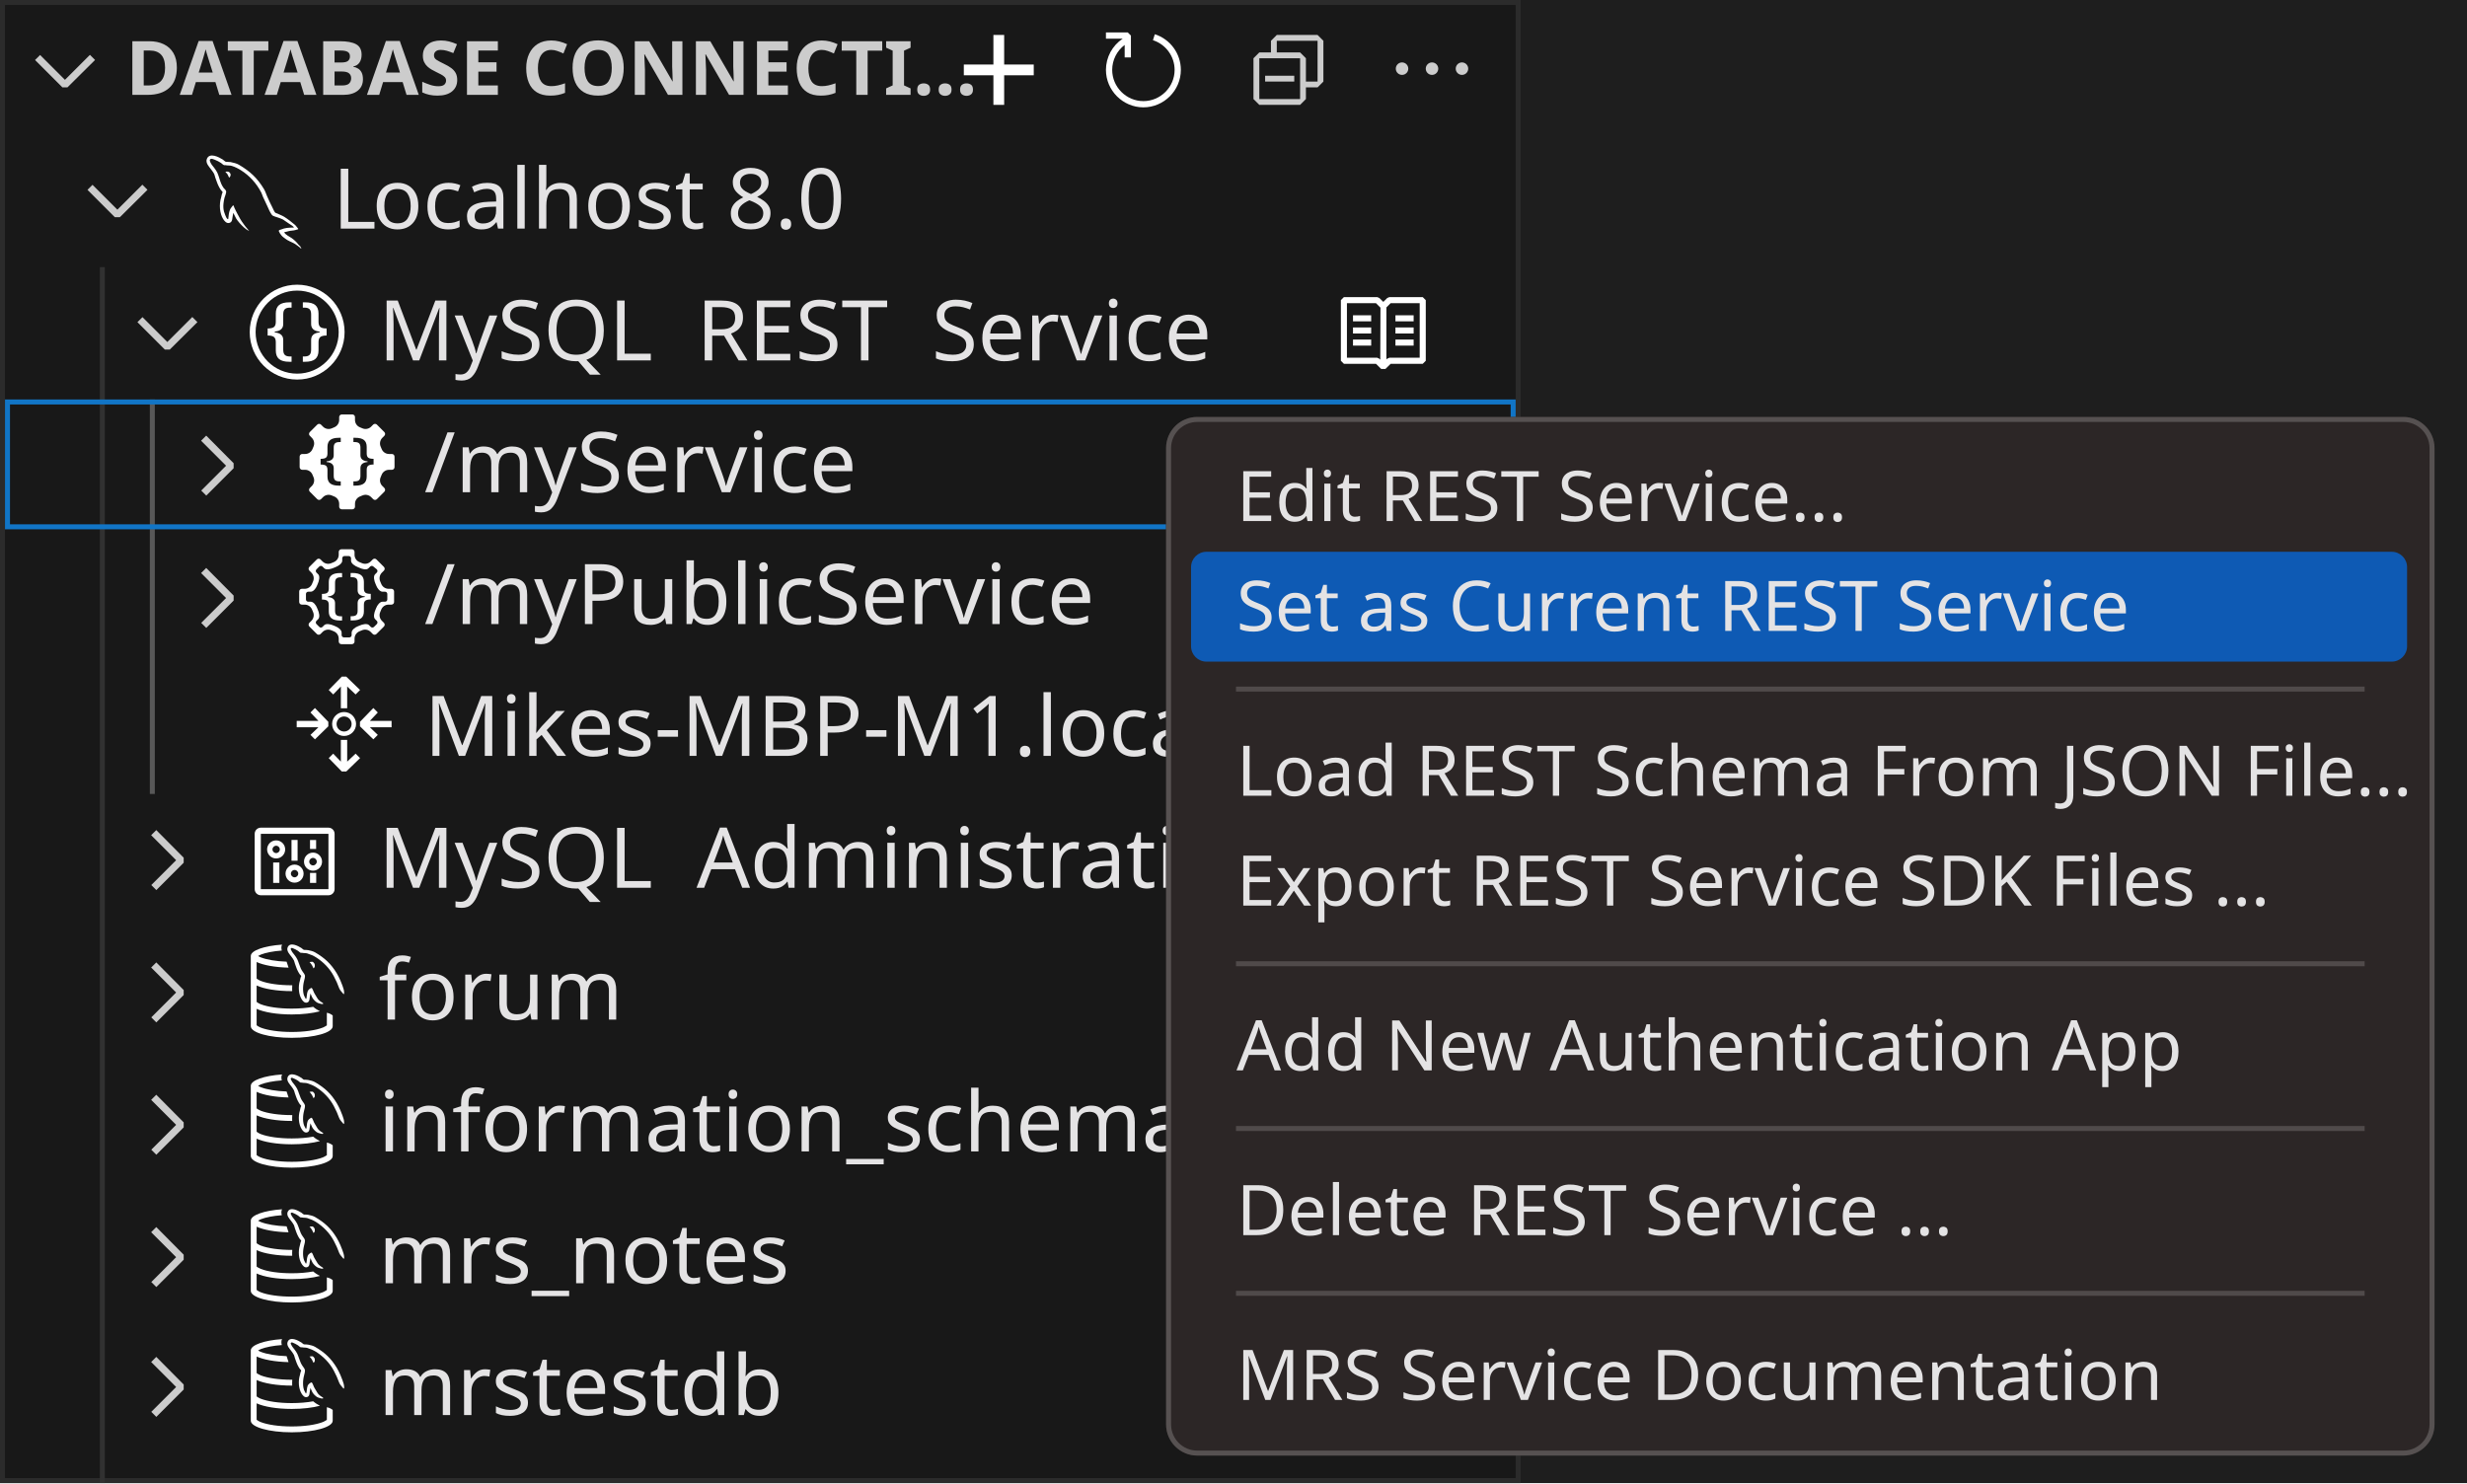
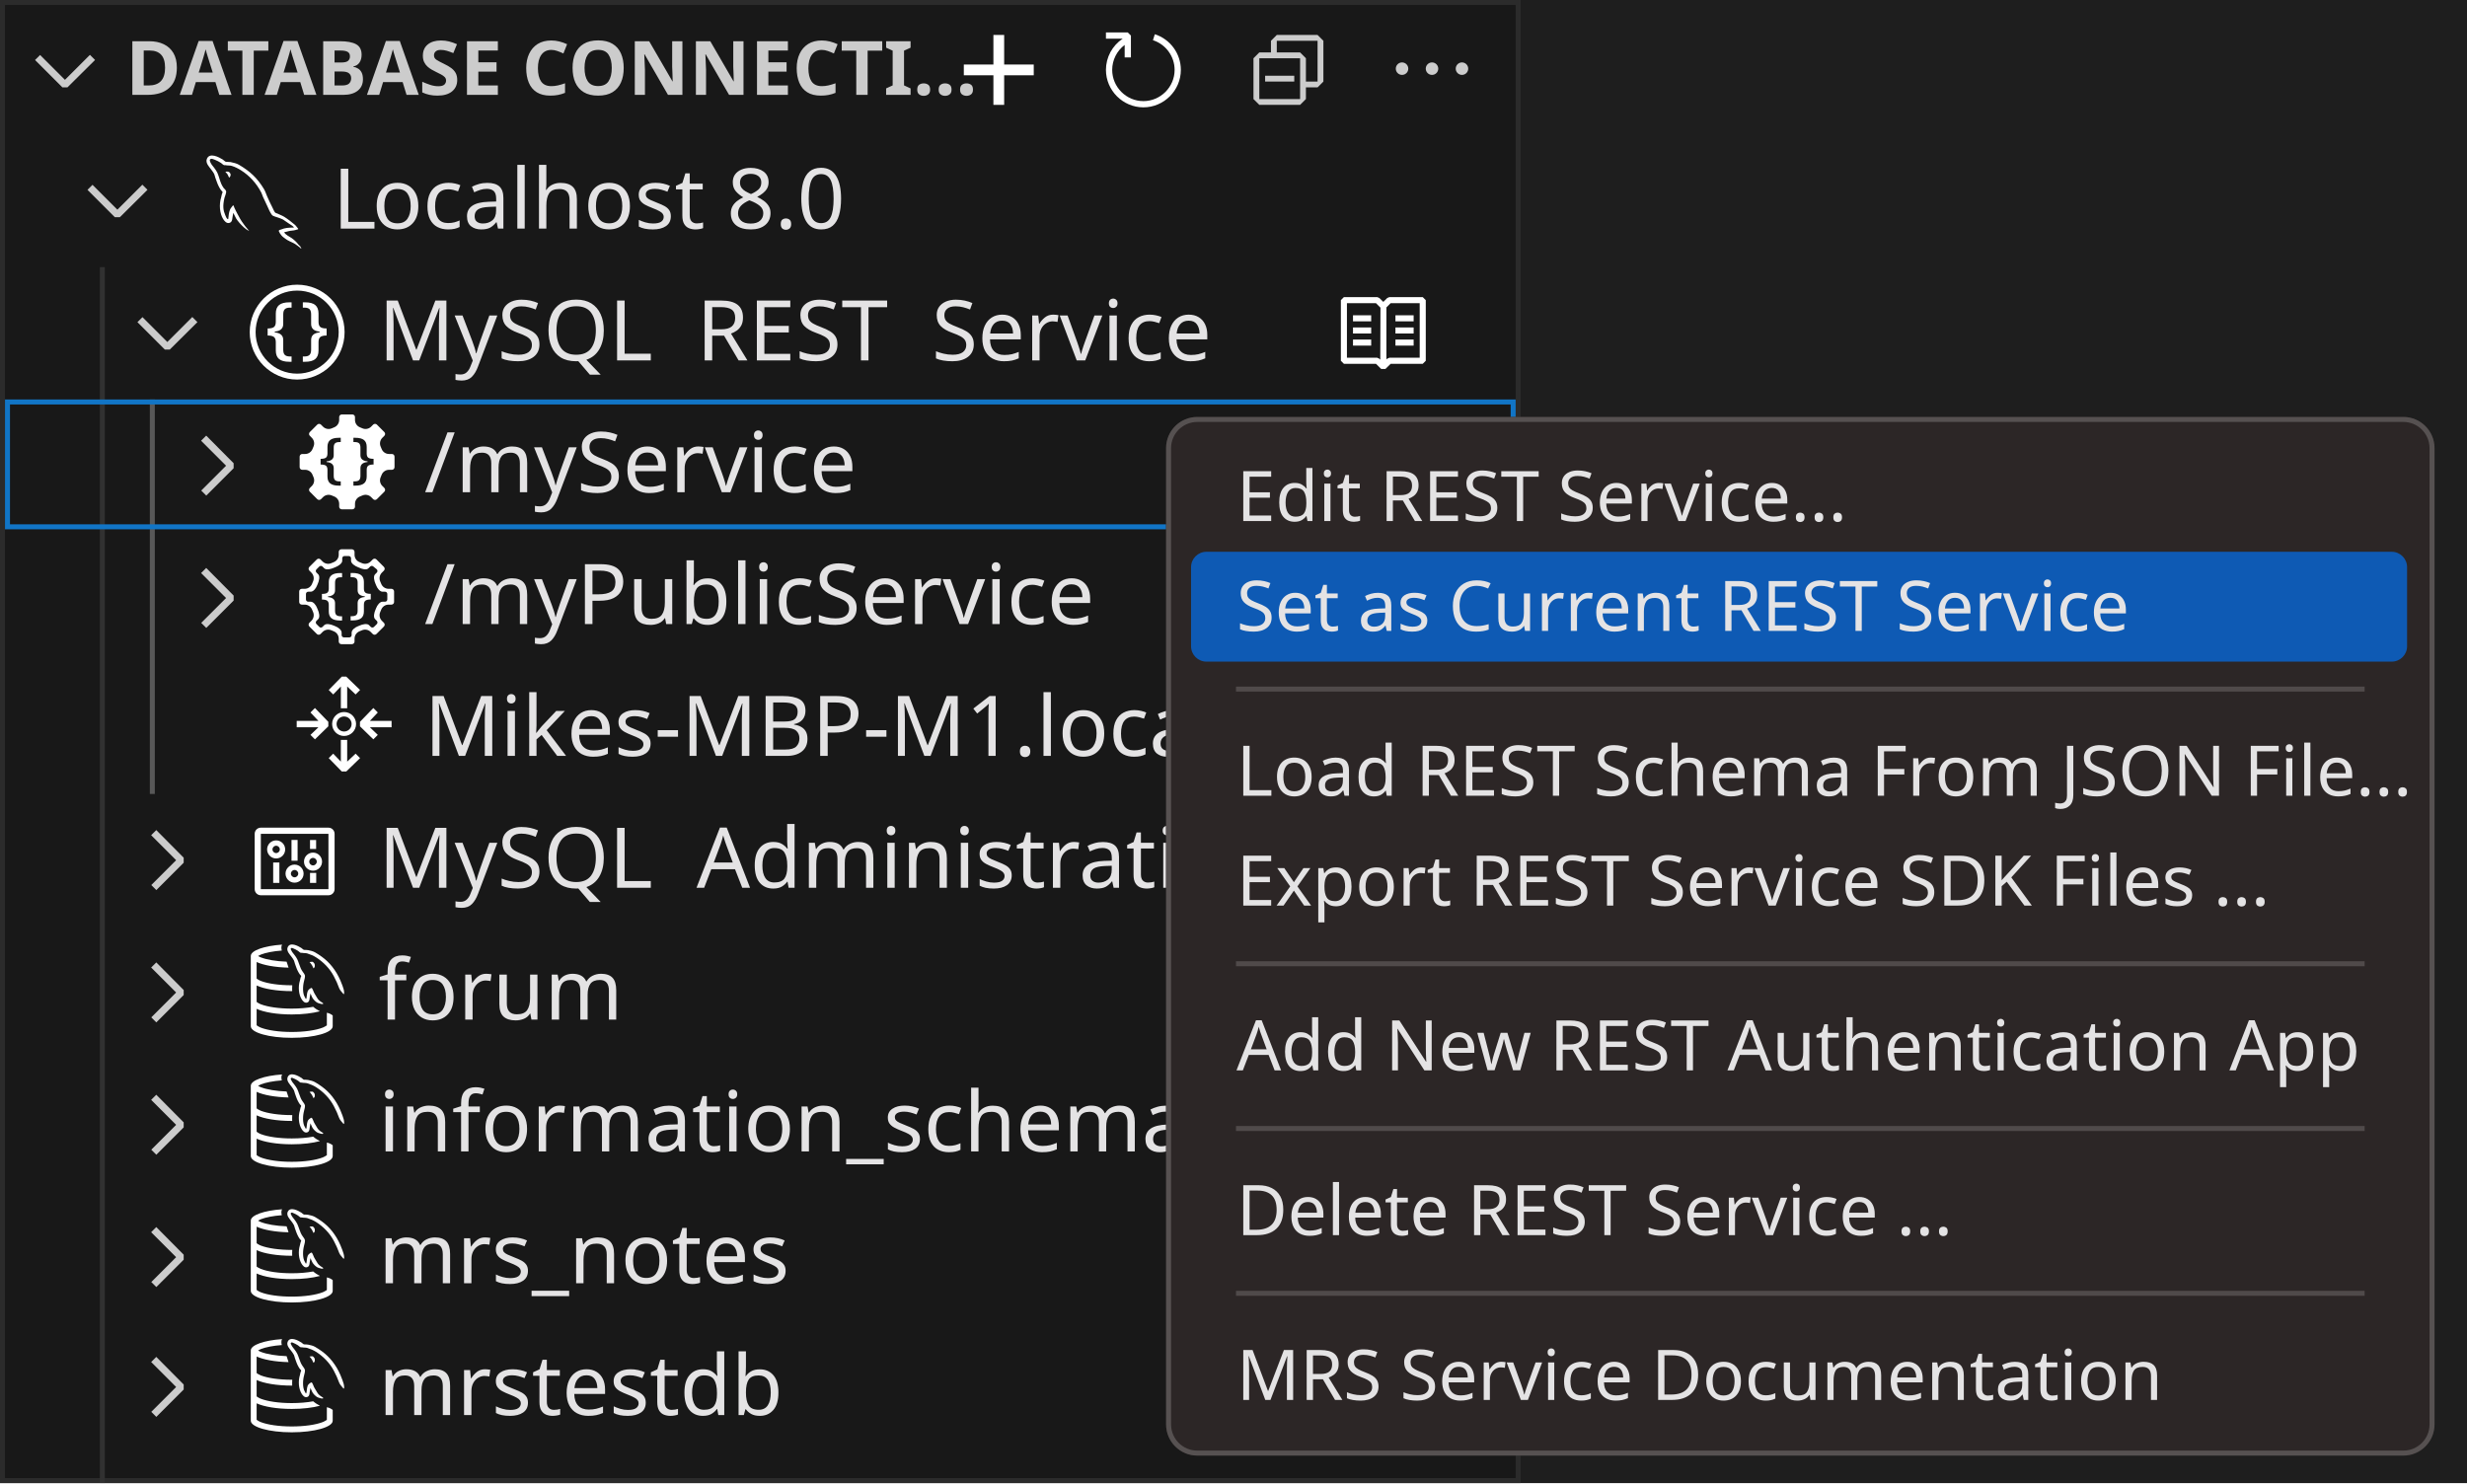
<svg xmlns="http://www.w3.org/2000/svg" xmlns:xlink="http://www.w3.org/1999/xlink" width="100%" height="100%" viewBox="0 0 988 594" fill-rule="evenodd" stroke-linejoin="round" stroke-miterlimit="2">
  <style>.B{font-family:SanFranciscoDisplay-Medium, San Francisco Display, Segoe, Tahoma, sans-serif}.C{font-weight:500}.D{fill:#e4e3e4}.E{font-size:33.6px}.F{font-size:28px}.G{fill-rule:nonzero}</style>
  <path d="M0 0h988v594H0z" fill="#1e1e1e" />
  <path d="M0 0h609v594H0z" fill="#181818" />
  <path d="M609 0v594H0V0h609zm-2 2H2v589.999H607V2z" fill="#2b2b2b" />
  <g transform="matrix(.037151 0 0 .037151 99.994 113.966)" fill="#fff">
    <path d="M511.715 1.595c282.261 0 511.415 229.16 511.415 511.421S793.976 1024.44 511.715 1024.44.294 795.277.294 513.016 229.454 1.595 511.715 1.595zm0 63.595c-247.162 0-447.826 200.664-447.826 447.826s200.664 447.826 447.826 447.826 447.826-200.664 447.826-447.826S758.877 65.19 511.715 65.19z" />
    <path d="M427.519 832.645h24.057v-57.099H435.26c-26.182 0-45.003-5.67-56.386-16.943-11.459-11.273-17.151-30.017-17.151-56.298V598.047c0-24.614-7.665-43.758-22.919-57.299-15.33-13.541-38.021-21.746-68.149-24.48v-9.205c30.128-2.735 52.819-10.939 68.149-24.614 15.254-13.674 22.919-32.818 22.919-57.499V322.026c0-26.215 5.692-44.958 17.151-56.231 11.383-11.273 30.204-16.943 56.386-16.943h16.316v-57.099h-24.057c-50.391 0-87.273 9.805-110.723 29.416s-35.213 50.228-35.213 91.985v88.583c0 26.682-6.527 45.292-19.428 55.898-12.977 10.606-35.82 15.942-68.529 15.942v75.909c32.709.2 55.551 5.603 68.529 16.209 12.901 10.606 19.428 29.15 19.428 55.564v89.65c0 41.69 11.763 72.441 35.213 92.118 23.45 19.744 60.332 29.617 110.723 29.617zm169.453 0c50.029 0 86.701-9.872 110.093-29.617 23.316-19.678 35.012-50.428 35.012-92.118v-89.65c0-26.415 6.414-44.958 19.317-55.564s35.616-16.009 68.063-16.209v-75.909c-32.447 0-55.16-5.336-68.063-15.942s-19.317-29.216-19.317-55.898v-88.583c0-41.757-11.696-72.374-35.012-91.985-23.392-19.611-60.065-29.416-110.093-29.416h-23.996v57.099h16.299c26.259 0 45.048 5.67 56.292 16.943 11.168 11.273 16.827 30.017 16.827 56.231V424.95c0 24.68 7.546 43.825 22.788 57.499s37.955 21.879 68.063 24.614v9.205c-30.108 2.735-52.821 10.939-68.063 24.48s-22.788 32.685-22.788 57.299v104.258c0 26.281-5.735 45.025-17.053 56.298s-30.032 16.943-56.065 16.943h-16.299v57.099h23.996z" class="G" />
  </g>
  <g fill="#fff">
    <path d="M117.694 91.17c-.064-.533-1.35-1.18-1.768-1.475l-2.593-1.77c-.467-.281-1.275-.5-1.768-.709-.703-.296-2.252-.584-2.652-1.119-.762-1.02-1.288-2.256-1.827-3.483l-1.768-3.776c-.269-.622-.401-1.184-.707-1.77-1.9-3.648-4.677-6.704-8.074-8.852-1.115-.703-2.344-1.352-3.714-1.769-.775-.236-1.705-.105-2.535-.296h-.53c-.465-.136-.853-.629-1.238-.884-.801-.532-1.589-.905-2.535-1.299-.356-.147-1.303-.53-1.65-.273-.089.066-.179.124-.242.215-.208.297.095.946.229 1.238.379.823.926 1.326 1.415 2.007.441.614.978 1.314 1.296 2.006.665 1.445.96 3.053 1.591 4.483a9.19 9.19 0 0 0 .943 1.651c.283.387.789.676.943 1.181.321.504-.481 2.214-.611 2.774-.791 3.41-.462 5.067.31 6.903.305.726.557 1.498 1.08 1.622.075.018.015-.021.118-.059.175-1.413.236-2.627.708-3.745.295-.701.856-1.179 1.237-1.772.28.163.353.633.487.944.349.808.819 1.685 1.231 2.479.865 1.662 1.406 2.629 2.48 4.089.382.519 1.006 1.416 1.467 1.869a6.43 6.43 0 0 1 .701.826h.059v.061c-.792-.272-1.682-.998-2.183-1.461-1.087-1.004-2.277-2.29-3.063-3.556l-1.061-2.124v-.058c-.148.198-.102.414-.177.707-.333 1.299-.073 2.771-1.238 3.247-1.331.543-2.3-.875-2.711-1.535-1.34-2.153-1.687-5.766-.766-8.673.204-.647.225-1.437.589-1.948-.059-.458-.431-.589-.648-.885-.354-.483-.663-1.053-.943-1.594-.554-1.068-.927-2.325-1.356-3.481-.174-.469-.209-.913-.412-1.358-.31-.674-.864-1.346-1.297-1.946-.617-.854-2.341-2.502-1.65-4.19 1.095-2.674 4.887-.64 6.365.295.371.236.783.721 1.179.885l1.945.119c1.208.287 2.351.506 3.3 1.061 4.462 2.614 7.344 5.273 10.02 9.678.557.917.849 1.926 1.297 2.95.655 1.499 1.382 3.058 2.122 4.483.353.682.603 1.421 1.061 2.007.194.247.709.323 1.002.472.871.441 1.888.778 2.711 1.299 1.484.938 2.924 2.061 4.244 3.186.504.43.834 1.059 1.297 1.533v.237l-1.238.354c-.915.236-1.707.175-2.593.414-.527.141-1.197.347-1.768.412.019.021.039.039.058.058.337.94 2.141 1.723 2.947 2.302 1.011.726 1.962 1.602 2.712 2.596l.766.767c.174.253.223.585.413.827v.059c-.361-.128-.548-.446-.825-.649-.562-.412-1.134-.874-1.709-1.239-.977-.62-2.109-.973-3.124-1.592-.57-.349-1.118-.779-1.65-1.181-.487-.368-1.033-1.07-1.356-1.592-.168-.274-.201-.604-.413-.826.063-.484.676-.488 1.061-.65 1.353-.571 2.937-.765 5.009-.709zM91.307 68.734c.297.054.597.268.711.433.127.183.279.373.332.643a1.42 1.42 0 0 1-.53 1.298l-.059.058c-.197-.412-.439-.989-.589-1.238s-.211-.341-.566-.729c-.013-.015-.299-.334-.319-.334v-.058c.324-.071.7-.132 1.021-.073zm65.637 119.433h-1.161c-1.311.005-2.483.816-2.952 2.039l-.363.873c-.543 1.198-.291 2.607.633 3.543l.826.826a1.06 1.06 0 0 1 0 1.494l-2.983 2.983c-.413.412-1.08.412-1.492 0l-.827-.827c-.936-.925-2.345-1.177-3.543-.634l-.871.364c-1.226.468-2.039 1.643-2.043 2.955v1.161c0 .583-.473 1.056-1.056 1.056h-4.222c-.583 0-1.056-.472-1.056-1.056v-1.161c-.005-1.311-.816-2.483-2.039-2.952l-.873-.363a3.18 3.18 0 0 0-3.543.633l-.826.826a1.06 1.06 0 0 1-1.494 0l-2.983-2.983c-.412-.412-.412-1.08 0-1.492l.827-.827a3.18 3.18 0 0 0 .634-3.543l-.364-.871c-.468-1.226-1.643-2.039-2.955-2.043h-1.161c-.583 0-1.056-.473-1.056-1.056v-4.222c0-.583.472-1.056 1.056-1.056h1.161c1.311-.006 2.483-.817 2.952-2.041l.363-.873c.543-1.198.291-2.607-.633-3.543l-.826-.826a1.06 1.06 0 0 1 0-1.494l2.983-2.981c.413-.412 1.08-.412 1.493 0l.827.827c.936.925 2.345 1.177 3.543.634l.871-.364c1.226-.468 2.039-1.643 2.043-2.955v-1.162c0-.583.473-1.055 1.056-1.055h4.222c.583 0 1.056.472 1.056 1.055v1.162c.005 1.311.816 2.483 2.039 2.952l.873.363c1.198.543 2.607.292 3.543-.633l.826-.826a1.06 1.06 0 0 1 1.494 0l2.983 2.983c.412.413.412 1.08 0 1.492l-.827.827a3.18 3.18 0 0 0-.634 3.543l.364.871c.468 1.226 1.643 2.039 2.955 2.043h1.161c.583 0 1.056.473 1.056 1.056v4.222c0 .583-.472 1.056-1.056 1.056zm-14.648 6.343c1.572 0 2.726-.295 3.46-.885s1.102-1.51 1.102-2.759v-2.674c0-.794.203-1.35.61-1.666s1.121-.476 2.142-.478v-2.273c-1.02-.002-1.734-.162-2.141-.478s-.611-.872-.611-1.666v-2.656c0-1.246-.367-2.162-1.101-2.748s-1.888-.879-3.461-.879h-.755v1.71h.505c.828 0 1.419.169 1.773.506s.531.898.531 1.681v3.079c0 .738.24 1.31.72 1.716s1.193.651 2.138.733v.275c-.945.081-1.658.325-2.138.732s-.72.979-.72 1.717v3.117c0 .782-.177 1.342-.532 1.68s-.945.507-1.772.507h-.505v1.708h.755zm-6.59 0h.755v-1.708h-.505c-.826 0-1.417-.169-1.772-.507s-.532-.898-.532-1.68v-3.117c0-.738-.24-1.31-.721-1.717s-1.193-.651-2.138-.732v-.275c.945-.082 1.658-.327 2.138-.733s.721-.978.721-1.716v-3.079c0-.783.177-1.343.531-1.681s.945-.506 1.773-.506h.505v-1.71h-.755c-1.572 0-2.726.293-3.46.879s-1.102 1.502-1.102 2.748v2.656c0 .794-.203 1.35-.61 1.666s-1.121.476-2.142.478v2.273c1.021.002 1.736.162 2.142.478s.61.872.61 1.666v2.674c0 1.249.367 2.169 1.102 2.759s1.888.885 3.46.885zm21.062 47.657h-1.161c-1.311.005-2.483.816-2.952 2.039l-.363.873c-.543 1.198-.291 2.607.633 3.543l.826.826a1.06 1.06 0 0 1 0 1.494l-2.983 2.983c-.413.412-1.08.412-1.492 0l-.827-.827c-.936-.925-2.345-1.177-3.543-.634l-.871.364c-1.226.468-2.039 1.643-2.043 2.955v1.161c0 .583-.473 1.056-1.056 1.056h-4.222c-.583 0-1.056-.472-1.056-1.056v-1.161c-.005-1.311-.816-2.483-2.039-2.952l-.873-.363a3.18 3.18 0 0 0-3.543.633l-.826.826a1.06 1.06 0 0 1-1.494 0l-2.983-2.983c-.412-.412-.412-1.08 0-1.492l.827-.827a3.18 3.18 0 0 0 .634-3.543l-.364-.871c-.468-1.226-1.643-2.039-2.955-2.043h-1.161c-.583 0-1.056-.473-1.056-1.056v-4.222c0-.583.472-1.056 1.056-1.056h1.161c1.311-.006 2.483-.817 2.952-2.041l.363-.873c.543-1.198.291-2.607-.633-3.543l-.826-.826a1.06 1.06 0 0 1 0-1.494l2.983-2.981c.413-.412 1.08-.412 1.493 0l.827.827c.936.925 2.345 1.177 3.543.634l.871-.364c1.226-.468 2.039-1.643 2.043-2.955v-1.162c0-.583.473-1.055 1.056-1.055h4.222c.583 0 1.056.472 1.056 1.055v1.162c.005 1.311.816 2.483 2.039 2.952l.873.363c1.198.543 2.607.292 3.543-.633l.826-.826a1.06 1.06 0 0 1 1.494 0l2.983 2.983c.412.413.412 1.08 0 1.492l-.827.827a3.18 3.18 0 0 0-.634 3.543l.364.871c.468 1.226 1.643 2.039 2.955 2.043h1.161c.583 0 1.056.473 1.056 1.056v4.222c0 .583-.472 1.056-1.056 1.056zm-2.557-1.164c.5 0 .905-.406.905-.905v-2.195c0-.5-.405-.905-.905-.905h-.996c-1.125-.004-2.133-1.413-2.534-2.465l-.312-.747c-.465-1.027-.962-2.948-.169-3.75l.709-.709c.353-.353.353-.926 0-1.28l-1.371-1.133a.91.91 0 0 0-1.281 0l-.708.708c-.802.793-2.485.296-3.513-.17l-.748-.311c-1.049-.403-2.694-1.408-2.698-2.532v-.996c0-.5-.406-.905-.905-.905h-1.72c-.5 0-.905.405-.905.905v.996c-.004 1.125-1.65 2.133-2.702 2.534l-.747.312c-1.027.466-2.948.962-3.75.169l-.709-.709c-.354-.353-.926-.353-1.28 0l-1.133 1.131a.91.91 0 0 0-.265.641c0 .241.096.471.265.64l.708.708c.793.803.296 2.723-.17 3.75l-.311.748c-.402 1.05-1.407 2.458-2.532 2.463h-.996c-.5 0-.905.406-.905.905v2.195c0 .5.405.905.905.905h.996c1.125.004 2.133 1.413 2.534 2.465l.312.747c.465 1.027.962 2.948.169 3.75l-.709.709c-.353.353-.353.926 0 1.28l1.133 1.133c.169.169.4.265.64.265a.91.91 0 0 0 .641-.265l.708-.708c.803-.792 2.723-.296 3.75.17l.748.311c1.049.403 2.457 1.408 2.461 2.532v.996c0 .5.406.905.905.905h2.195c.5 0 .905-.405.905-.905v-.996c.004-1.125 1.413-2.133 2.465-2.534l.747-.312c1.027-.466 2.948-.963 3.75-.169l.709.709c.353.353.926.353 1.28 0l1.133-1.133c.169-.169.265-.4.265-.64a.91.91 0 0 0-.265-.641l-.708-.708c-.793-.803-.296-2.723.17-3.75l.311-.748c.403-1.049 1.408-2.457 2.532-2.461h.996zm-13.043 7.495h-.755v-1.693h.511c.82 0 1.408-.167 1.766-.502s.536-.891.536-1.668v-3.092c0-.73.239-1.296.718-1.698s1.193-.644 2.143-.725v-.274c-.95-.081-1.664-.324-2.143-.73s-.718-.973-.718-1.703v-3.052c0-.777-.177-1.333-.53-1.668s-.944-.502-1.772-.502h-.511v-1.693h.755c1.575 0 2.73.291 3.464.872s1.102 1.49 1.102 2.727v2.626c0 .791.203 1.343.609 1.658s1.12.471 2.143.471v2.251c-1.023.007-1.737.167-2.143.482s-.609.863-.609 1.648v2.656c0 1.237-.367 2.148-1.102 2.732s-1.889.877-3.464.877zm-4.925.032c-1.575 0-2.73-.292-3.464-.877s-1.102-1.496-1.102-2.734v-2.658c0-.784-.203-1.334-.609-1.648s-1.12-.475-2.143-.482v-2.252c1.023 0 1.737-.157 2.143-.472s.609-.867.609-1.658v-2.627c0-1.238.367-2.147 1.102-2.729s1.889-.872 3.464-.872h.755v1.694h-.511c-.82 0-1.408.167-1.766.502s-.536.891-.536 1.669v3.053c0 .73-.239 1.298-.718 1.704s-1.189.649-2.131.73v.274c.942.081 1.652.323 2.131.725s.718.969.718 1.699v3.094c0 .778.179 1.334.536 1.669s.946.502 1.766.502h.511v1.694h-.755zm-10.112 47.603l5.356-5.227v-1.791l-5.356-5.536-1.791 1.791 3.192 3.372h-8.708v2.534h8.711l-3.195 3.066 1.791 1.791zm23.386 0l-5.356-5.227v-1.791l5.356-5.536 1.791 1.791-3.192 3.372h8.708v2.534h-8.711l3.195 3.066-1.791 1.791zm-17.866-19.774l5.227-5.356h1.791l5.536 5.356-1.791 1.791-3.372-3.192v8.708h-2.534v-8.711l-3.066 3.195-1.791-1.791zm0 27.288l5.227 5.356h1.791l5.536-5.356-1.791-1.791-3.372 3.192v-8.708h-2.534v8.711l-3.066-3.195-1.791 1.791zm6.154-18.463a4.8 4.8 0 0 1 4.797 4.795 4.8 4.8 0 0 1-4.797 4.797 4.8 4.8 0 0 1-4.797-4.797 4.8 4.8 0 0 1 4.797-4.795zm0 1.783c-1.662 0-3.013 1.351-3.013 3.013s1.351 3.013 3.013 3.013 3.013-1.349 3.013-3.013-1.349-3.013-3.013-3.013z" />
    <use xlink:href="#B" />
    <use xlink:href="#B" x="7.375" y="9.701" />
    <path d="M125.362 341.493a3.62 3.62 0 0 1 3.618 3.618c0 1.999-1.622 3.621-3.618 3.621s-3.621-1.622-3.621-3.621a3.62 3.62 0 0 1 3.621-3.618zm0 2.114c-.832 0-1.506.674-1.506 1.504s.674 1.506 1.506 1.506 1.504-.674 1.504-1.506-.674-1.504-1.504-1.504zm-15.955 1.843h2.48v8.176h-2.48zm14.751 4.164h2.48v4.013h-2.48zm-7.415-13.197h2.441v8.321h-2.441zm7.414.017h2.441v3.585h-2.441zm7.381-2.473v22.154h-27.077v-22.154m27.077-2.462h-27.077c-1.351 0-2.462 1.11-2.462 2.462v22.154c0 1.351 1.11 2.462 2.462 2.462h27.077c1.351 0 2.462-1.11 2.462-2.462v-22.154c0-1.351-1.11-2.462-2.462-2.462z" />
    <use xlink:href="#C" />
    <use xlink:href="#D" />
    <use xlink:href="#C" y="52" />
    <use xlink:href="#D" y="52" />
    <use xlink:href="#C" y="106" />
    <use xlink:href="#D" y="106" />
    <use xlink:href="#C" y="158" />
    <use xlink:href="#D" y="158" />
    <path d="M449.618 15.5h-6.702V13h8.75l1.25 1.25V23h-2.5v-5c-3.145 2.36-4.998 6.067-4.998 9.997 0 6.858 5.642 12.5 12.5 12.5s12.5-5.642 12.5-12.5a12.53 12.53 0 0 0-8.678-11.9l.755-2.385c6.192 1.985 10.42 7.782 10.42 14.283 0 8.23-6.772 15-15 15s-15-6.77-15-15a15.01 15.01 0 0 1 6.702-12.495z" />
  </g>
  <g fill="#ccc">
    <path d="M506.666 30.333h11.667v2.333h-11.667z" class="G" />
    <path d="M509 16.333L511.333 14h16.333L530 16.333v16.333L527.666 35H523v4.667L520.666 42h-16.333L502 39.667V23.333L504.333 21H509v-4.667zM511.333 21h9.333L523 23.333v9.333h4.667V16.333h-16.333V21zm9.333 2.333h-16.333v16.333h16.333V23.333z" />
  </g>
  <path d="M414 25.847v4.306h-11.848v11.848h-4.306V30.153h-11.848v-4.306h11.848V13.999h4.306v11.848H414z" fill="#fff" class="G" />
  <g fill="#ccc" transform="matrix(2.30769 0 0 2.30769 392.692 10.6923)">
    <circle cx="561.5" cy="27.5" r="2.5" transform="matrix(.433333 0 0 .433333 -170.167 -4.63333)" />
    <circle cx="561.5" cy="27.5" r="2.5" transform="matrix(.433333 0 0 .433333 -164.967 -4.63333)" />
    <circle cx="561.5" cy="27.5" r="2.5" transform="matrix(.433333 0 0 .433333 -159.767 -4.63333)" />
  </g>
  <path d="M569.785 119h-13.357l-.85.364-1.579 1.554-1.579-1.554-.85-.364h-13.357L537 120.214V144.5l1.214 1.214h12.847l2.089 2.064h1.7l2.089-2.064h12.847L571 144.5v-24.286L569.785 119zm-17 25.063l-.437-.413-.777-.364h-12.143v-21.857h11.633l1.797 1.797-.073 20.837zm15.786-.777h-12.143l-.85.364-.34.316v-20.837l1.7-1.7h11.633v21.857zm-19.429-17h-7.286v2.429h7.286v-2.429zm0 9.714h-7.286v2.429h7.286V136zm-7.286-4.857h7.286v2.429h-7.286v-2.429zm24.286-4.857h-7.286v2.429h7.286v-2.429zm-7.286 4.857h7.286v2.429h-7.286v-2.429zm0 4.857h7.286v2.429h-7.286V136z" fill="#fff" />
  <g fill="#ccc">
    <path d="M27 35h-2L14.038 24.038l2.017-2.017 9.956 9.955 10.005-10.005 2.048 2.048L27 35zm21 52h-2L35.038 76.038l2.017-2.017 9.956 9.955 10.005-10.005 2.048 2.048L48 87zm20 53h-2l-10.962-10.962 2.017-2.017 9.956 9.955 10.005-10.005 2.048 2.048L68 140z" />
    <use xlink:href="#E" />
    <use xlink:href="#E" y="53" />
    <use xlink:href="#E" x="-20" y="158" />
    <use xlink:href="#E" x="-20" y="211" />
    <use xlink:href="#E" x="-20" y="264" />
    <use xlink:href="#E" x="-20" y="317" />
    <use xlink:href="#E" x="-20" y="369" />
  </g>
  <path d="M42 106.998v486.998h-2V106.998z" fill="#313131" />
  <path d="M62 160v158h-1.995V160z" fill="#585858" />
  <text x="492.201" y="196.707" transform="translate(-359 -105.145)" class="B C D E">L<tspan x="508.02px 526.02px 542.708px 559.643px 567.389px 585.964px 603.965px 619.816px 630.943px 637.065px 656.001px 662.928px" y="196.707px 196.707px 196.707px 196.707px 196.707px 196.707px 196.707px 196.707px 196.707px 196.707px 196.707px 196.707px">ocalhost 8.0</tspan>
  </text>
  <text x="510.569" y="249.507" transform="translate(-359 -105.145)" class="B C D E">
    <tspan x="510.569px 536.247px 551.853px 570.51px 591.71px 607.528px 613.651px 619.773px 639.349px 656.939px 675.596px 692.317px 698.44px 704.563px 723.219px 740.58px 753.15px 768.411px 776.273px 792.961px" y="249.507px 249.507px 249.507px 249.507px 249.507px 249.507px 249.507px 249.507px 249.507px 249.507px 249.507px 249.507px 249.507px 249.507px 249.507px 249.507px 249.507px 249.507px 249.507px 249.507px">MySQL  REST  Service</tspan>
  </text>
  <text x="528.936" y="302.307" transform="translate(-359 -105.145)" class="B C D E">
    <tspan x="528.936px 539.669px 567.792px 583.398px 602.055px 619.415px 631.986px 647.246px 655.108px 671.796px" y="302.307px 302.307px 302.307px 302.307px 302.307px 302.307px 302.307px 302.307px 302.307px 302.307px">/myService</tspan>
  </text>
  <text x="528.936" y="355.107" transform="translate(-359 -105.145)" class="B C D E">
    <tspan x="528.936px 539.669px 567.792px 583.398px 602.202px 620.629px 639.45px 647.197px 655.059px 671.747px 690.404px 707.765px 720.335px 735.596px 743.457px 760.146px" y="355.107px 355.107px 355.107px 355.107px 355.107px 355.107px 355.107px 355.107px 355.107px 355.107px 355.107px 355.107px 355.107px 355.107px 355.107px 355.107px">/myPublicService</tspan>
  </text>
  <text x="528.936" y="407.907" transform="translate(-359 -105.145)" class="B C D E">
    <tspan x="528.936px 554.615px 562.477px 578.246px 595.607px 611.524px 623.864px 649.543px 669.217px 687.759px 700.1px 725.779px 738.087px 745.702px 753.449px 771.449px 788.138px 805.072px" y="407.907px 407.907px 407.907px 407.907px 407.907px 407.907px 407.907px 407.907px 407.907px 407.907px 407.907px 407.907px 407.907px 407.907px 407.907px 407.907px 407.907px 407.907px">Mikes-MBP-M1.local</tspan>
  </text>
  <text x="510.569" y="460.707" transform="translate(-359 -105.145)" class="B C D E">
    <tspan x="510.569px 536.247px 551.853px 570.51px 591.71px 607.528px 613.651px 619.773px 639.201px 657.973px 686.096px 693.958px 712.467px 720.329px 736.18px 747.569px 758.778px 775.712px 787.101px 794.963px 812.963px" y="460.707px 460.707px 460.707px 460.707px 460.707px 460.707px 460.707px 460.707px 460.707px 460.707px 460.707px 460.707px 460.707px 460.707px 460.707px 460.707px 460.707px 460.707px 460.707px 460.707px 460.707px">MySQL  Administration</tspan>
  </text>
  <text x="510.569" y="513.507" transform="translate(-359 -105.145)" class="B C D E">forum</text>
  <text x="510.569" y="566.307" transform="translate(-359 -105.145)" class="B C D E">
    <tspan x="510.569px 518.43px 536.939px 547.738px 565.738px 577.488px 605.612px 622.546px 633.935px 641.797px 659.797px 678.306px 691.615px 707.532px 724.22px 742.795px 760.156px 788.279px" y="566.307px 566.307px 566.307px 566.307px 566.307px 566.307px 566.307px 566.307px 566.307px 566.307px 566.307px 566.307px 566.307px 566.307px 566.307px 566.307px 566.307px 566.307px">information_schema</tspan>
  </text>
  <text x="510.569" y="619.107" transform="translate(-359 -105.145)" class="B C D E">
    <tspan x="510.569px 538.692px 549.9px 565.817px 579.667px 598.177px 616.177px 627.304px 644.665px" y="619.107px 619.107px 619.107px 619.107px 619.107px 619.107px 619.107px 619.107px 619.107px">mrs_notes</tspan>
  </text>
  <text x="510.569" y="671.907" transform="translate(-359 -105.145)" class="B C D E">mrstestdb</text>
  <path d="M607 160v52H2v-52h605zm-2 2H4v48H605v-48z" fill="#1175c6" />
  <text x="52.434" y="52.574" font-family="SanFranciscoDisplay-Heavy, San Francisco Display, sans-serif, Segoe, Tahoma" font-weight="700" fill="#ccc" transform="matrix(1.075 0 0 1.075 -6.06279 -18.5178)" class="F">DATABASE CONNECTI...</text>
  <path d="M974.998 179.48a12.49 12.49 0 0 0-12.48-12.48h-483.04a12.49 12.49 0 0 0-12.48 12.48v391.04a12.49 12.49 0 0 0 12.48 12.48h483.04a12.49 12.49 0 0 0 12.48-12.48V179.48z" fill="#2c2626" />
  <path d="M974.998 179.48v391.04a12.49 12.49 0 0 1-12.48 12.48h-483.04a12.49 12.49 0 0 1-12.48-12.48V179.48a12.49 12.49 0 0 1 12.48-12.48h483.04a12.49 12.49 0 0 1 12.48 12.48zm-2 0a10.49 10.49 0 0 0-10.48-10.48h-483.04a10.49 10.49 0 0 0-10.48 10.48v391.04a10.49 10.49 0 0 0 10.48 10.48h483.04a10.49 10.49 0 0 0 10.48-10.48V179.48z" fill="#565151" />
  <path d="M964.002 227.153a6.16 6.16 0 0 0-6.154-6.153H483.155a6.16 6.16 0 0 0-6.154 6.153v31.694a6.16 6.16 0 0 0 6.154 6.153h474.694a6.16 6.16 0 0 0 6.154-6.153v-31.694z" fill="#0e5ab4" />
  <path d="M495 275h452v2H495zm0 110h452v2H495zm0 66h452v2H495zm0 66h452v2H495z" fill="#504a4a" />
  <text x="492.201" y="196.707" transform="translate(3 12)" class="B C D F">Edit REST Service...</text>
  <text x="492.201" y="240.707" transform="translate(3 12)" class="B C D F">Set as Current REST Service</text>
  <text x="495.201" y="318.707" class="B C D F">Load REST Schema From JSON File...</text>
  <text x="492.201" y="350.707" transform="translate(3 12)" class="B C D F">Export REST Service SDK Files ...</text>
-   <text x="492.201" y="416.707" transform="translate(3 12)" class="B C D F">Add New Authentication App</text>
+   <text x="492.201" y="416.707" transform="translate(3 12)" class="B C D F">Add New REST Authentication App</text>
  <text x="492.201" y="482.707" transform="translate(3 12)" class="B C D F">Delete REST Service ...</text>
  <text x="492.201" y="548.707" transform="translate(3 12)" class="B C D F">MRS Service Documentation</text>
  <defs>
    <path id="B" d="M110.595 336.592a3.62 3.62 0 0 1 3.618 3.618c0 1.999-1.622 3.621-3.618 3.621s-3.621-1.622-3.621-3.621 1.622-3.618 3.621-3.618zm0 2.149a1.47 1.47 0 0 0-1.47 1.47 1.47 1.47 0 0 0 1.47 1.47 1.47 1.47 0 0 0 1.47-1.47 1.47 1.47 0 0 0-1.47-1.47z" />
    <path id="C" d="M133.244 406.722v4.306h-.065l.066.01c0 2.56-7.344 4.636-16.404 4.636-9.051 0-16.391-2.072-16.404-4.629v-9.364-9.348-9.43-.006c0-2.204 5.337-4.052 12.524-4.549-.35.653-.322 1.496-.109 2.377-3.42.251-6.371.822-8.407 1.615a7.42 7.42 0 0 0-1.092.557c.322.195.718.411 1.092.557 2.407.937 6.092 1.564 10.319 1.72.052.117.093.219.119.304.081.261.323 1.111.678 2.086-5.429-.12-10.118-.993-12.781-2.254v6.639a11.82 11.82 0 0 0 .573.385c.322.193.718.407 1.092.551 2.794 1.077 7.308 1.741 12.396 1.741h.206c-.044.741-.064 1.54-.033 2.343h-.173c-5.968 0-11.191-.9-14.061-2.247v6.575a11.82 11.82 0 0 0 .573.385c.322.193.718.407 1.092.551 2.794 1.077 7.308 1.741 12.396 1.741 3.181 0 6.139-.26 8.591-.718.773.686 1.849 1.359 2.703 1.787-2.941.789-6.918 1.274-11.294 1.274-5.968 0-11.191-.9-14.061-2.247v6.584c.036.025.377.268.573.385.322.193.718.407 1.092.551 2.794 1.077 7.308 1.741 12.396 1.741s9.602-.664 12.396-1.741c.374-.144.769-.358 1.092-.551l.571-.35v-5.055c.988.204 1.758.588 2.343 1.088z" />
    <path id="D" d="M137.453 398.015c-.659-.879-1.151-1.151-1.615-2.205l-.947-2.367-1.186-2.414c-1.638-3.143-4.265-5.777-7.193-7.628-.961-.607-2.255-1.165-3.436-1.523-.668-.204-1.469-.091-2.184-.255h-.457c-.401-.117-.734-.544-1.066-.762-.689-.459-1.369-.78-2.184-1.12-.307-.127-.652-.033-.708.141-.171.26.127.626.241.877.328.71.799 1.144 1.221 1.73.38.53.846 1.13 1.118 1.725.574 1.247.834 2.374 1.378 3.607.211.473.546 1.041.848 1.451.244.333.637.816.769 1.251.277.434-.15 1.912-.279 2.39-.541 1.997-.633 4.924.279 6.405.356.579.401.959.595.734.22-.253.183-2.116.591-3.08.253-.605 1.017-1.137 1.467-1.284.265-.087.729 1.003.813 1.284.237.792 1.078 1.919 1.432 2.604.745 1.432 2.278 2.027 2.426 2.222.558.743-1.84.166-2.625-.403-.616-.448-.886-.736-1.369-1.343-.424-.532-.738-1.526-1.043-2.137 0-.014-.089.541-.152.794-.288 1.118-.063 2.388-1.066 2.798-1.148.466-1.983-.755-2.337-1.322-1.155-1.856-1.455-4.971-.661-7.476.176-.555.192-1.237.509-1.678-.052-.394-.373-.506-.56-.762-.305-.417-.572-.909-.813-1.373-.476-.921-.797-2.004-1.167-3-.15-.405-.18-.787-.356-1.172-.267-.579-.743-1.16-1.118-1.678-.53-.736-2.016-2.154-1.42-3.609.942-2.304 4.211-.551 5.484.253.321.204.675.621 1.017.764.558.035.947-.03 1.676.101 1.052.192 2.025.438 2.845.916 3.844 2.252 6.328 4.544 8.634 8.339.48.792 1.087 2.016 1.472 2.899.565 1.291 1.2 3.058 1.303 3.532.141.647.187.804.195 1.411.007.6-.171.63-.37.366zm-12.356-12.798c.316.068.572.368.752.628.136.195.187.34.223.684.07.666-.084.989-.473 1.261l-.063.063c-.209-.441-.377-.902-.628-1.319-.45-.748-.509-.619-.877-1.13-.014-.019-.042 0-.063 0v-.063c.345-.075.668-.134 1.13-.124z" />
    <path id="E" d="M93.566 185.537v2l-10.962 10.962-2.017-2.017 9.955-9.956-10.005-10.005 2.048-2.048 10.981 11.064z" />
  </defs>
</svg>
